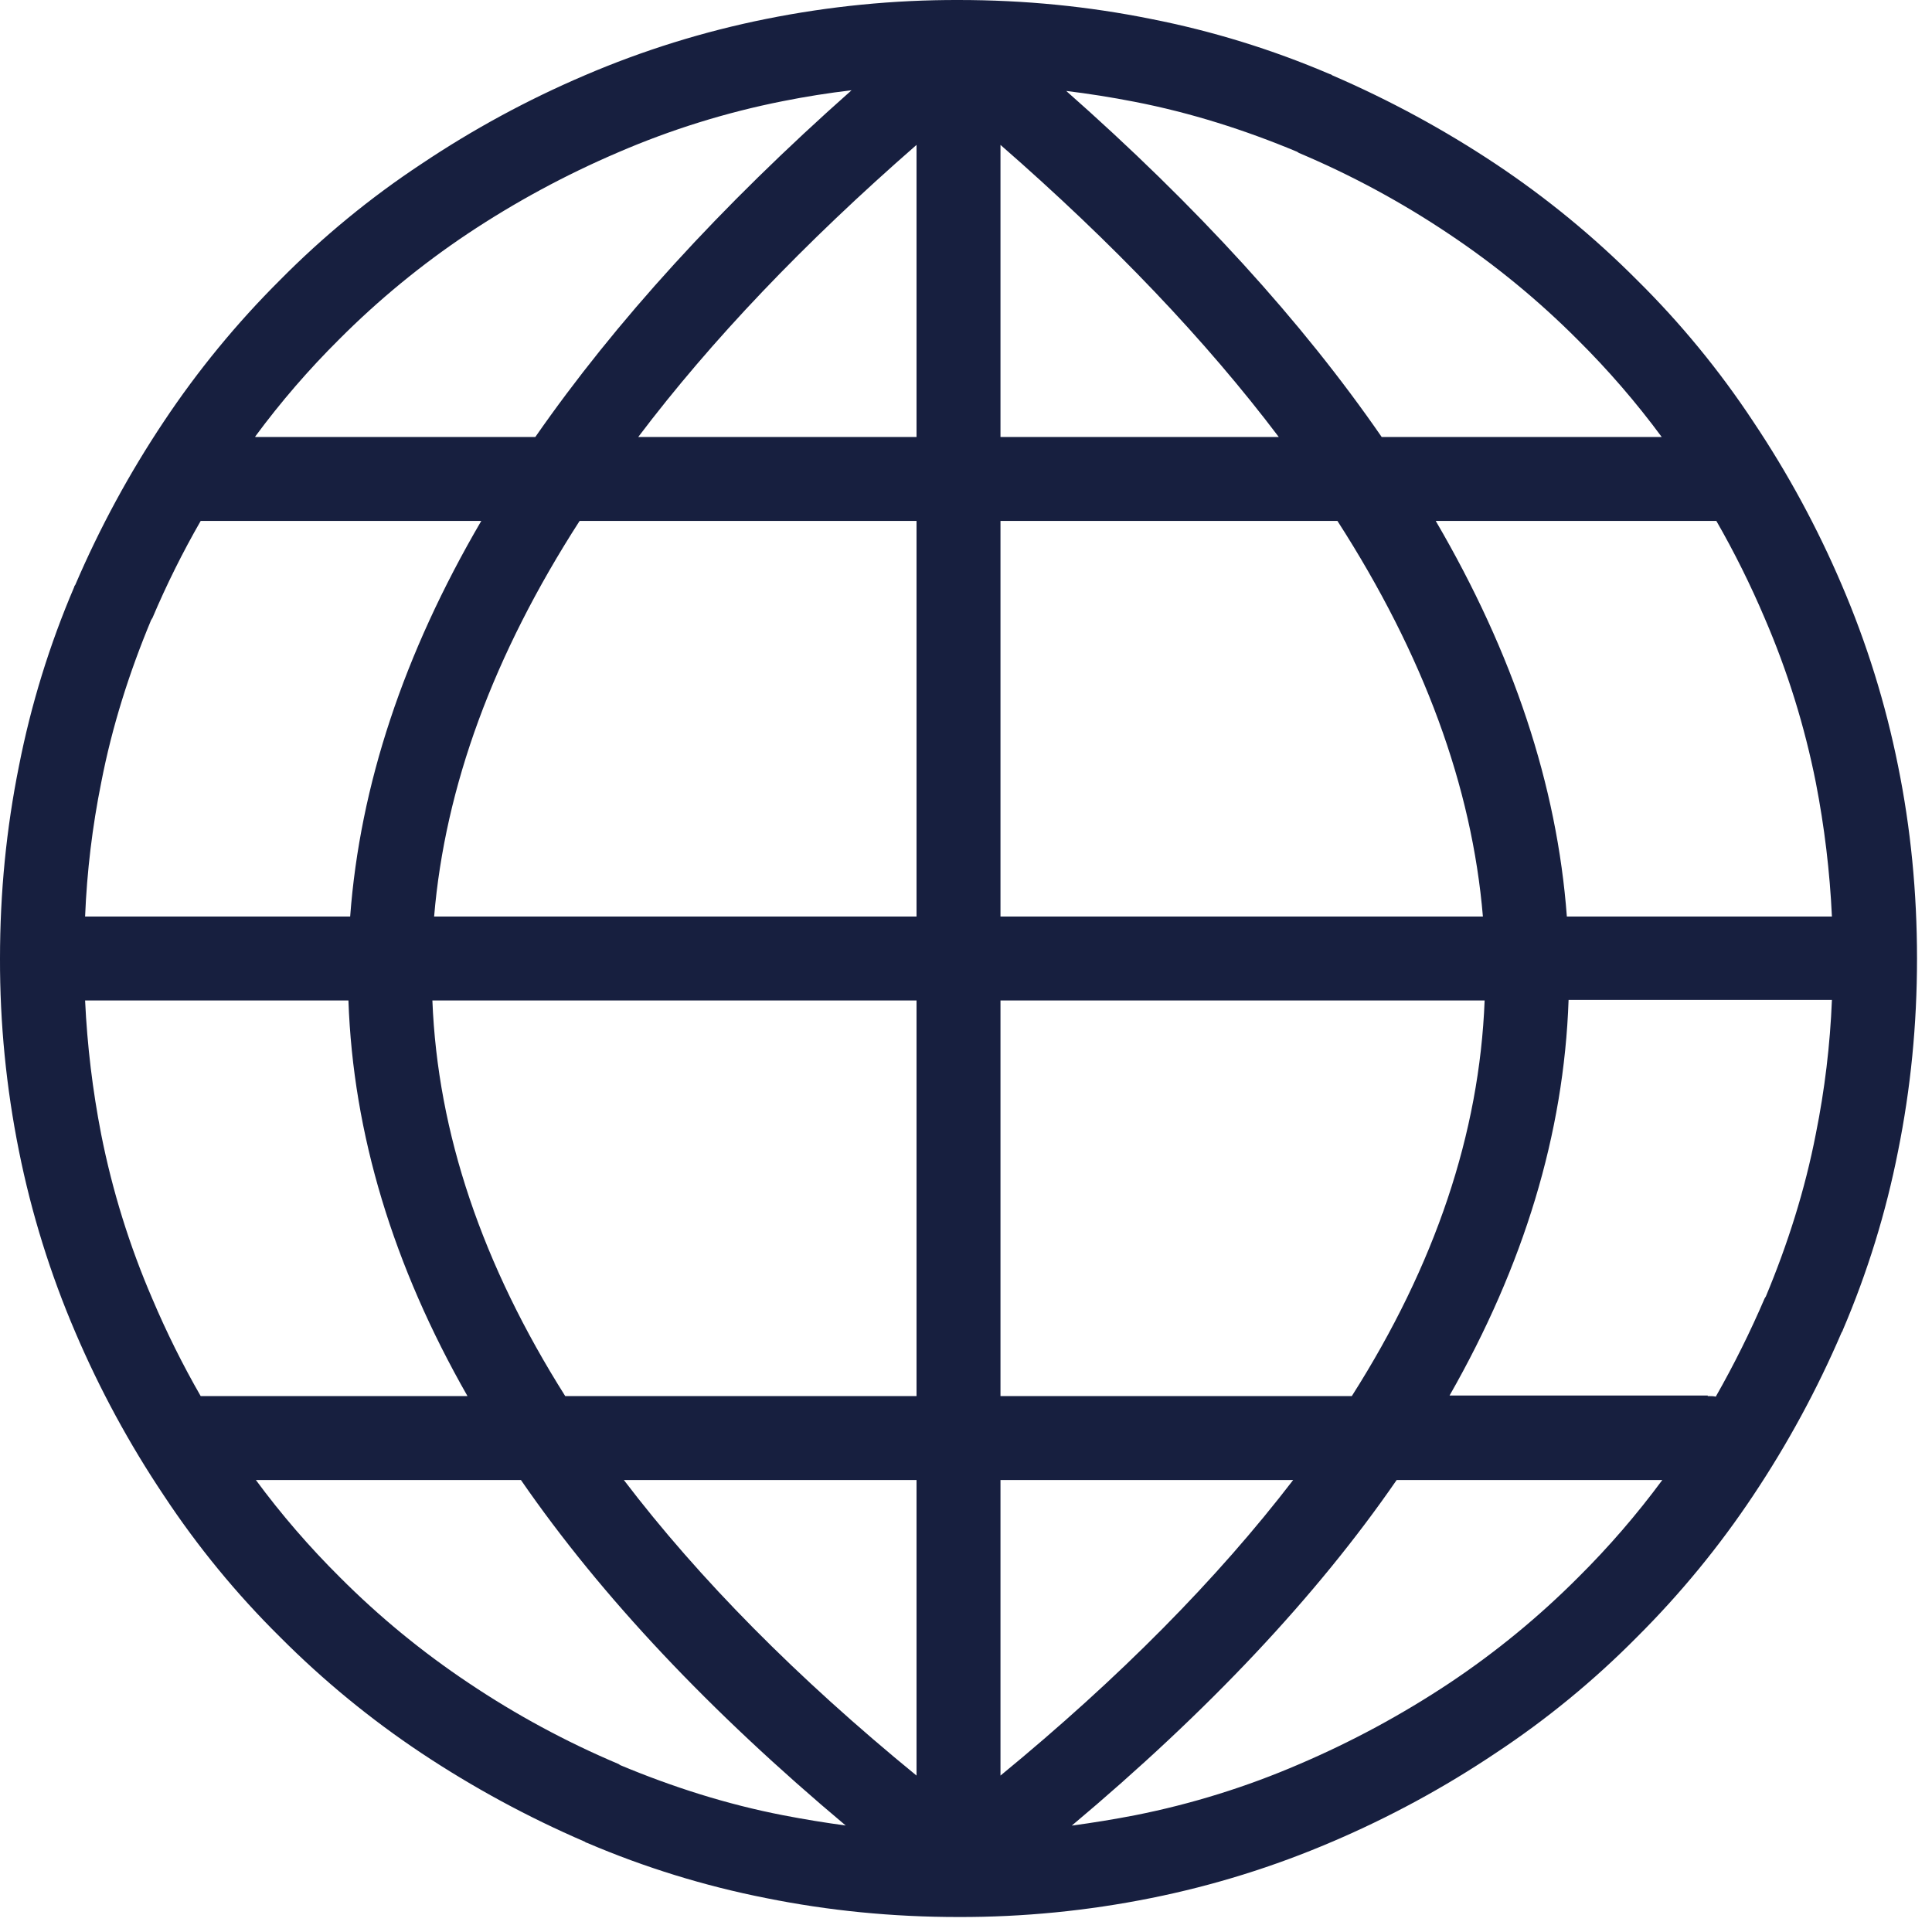
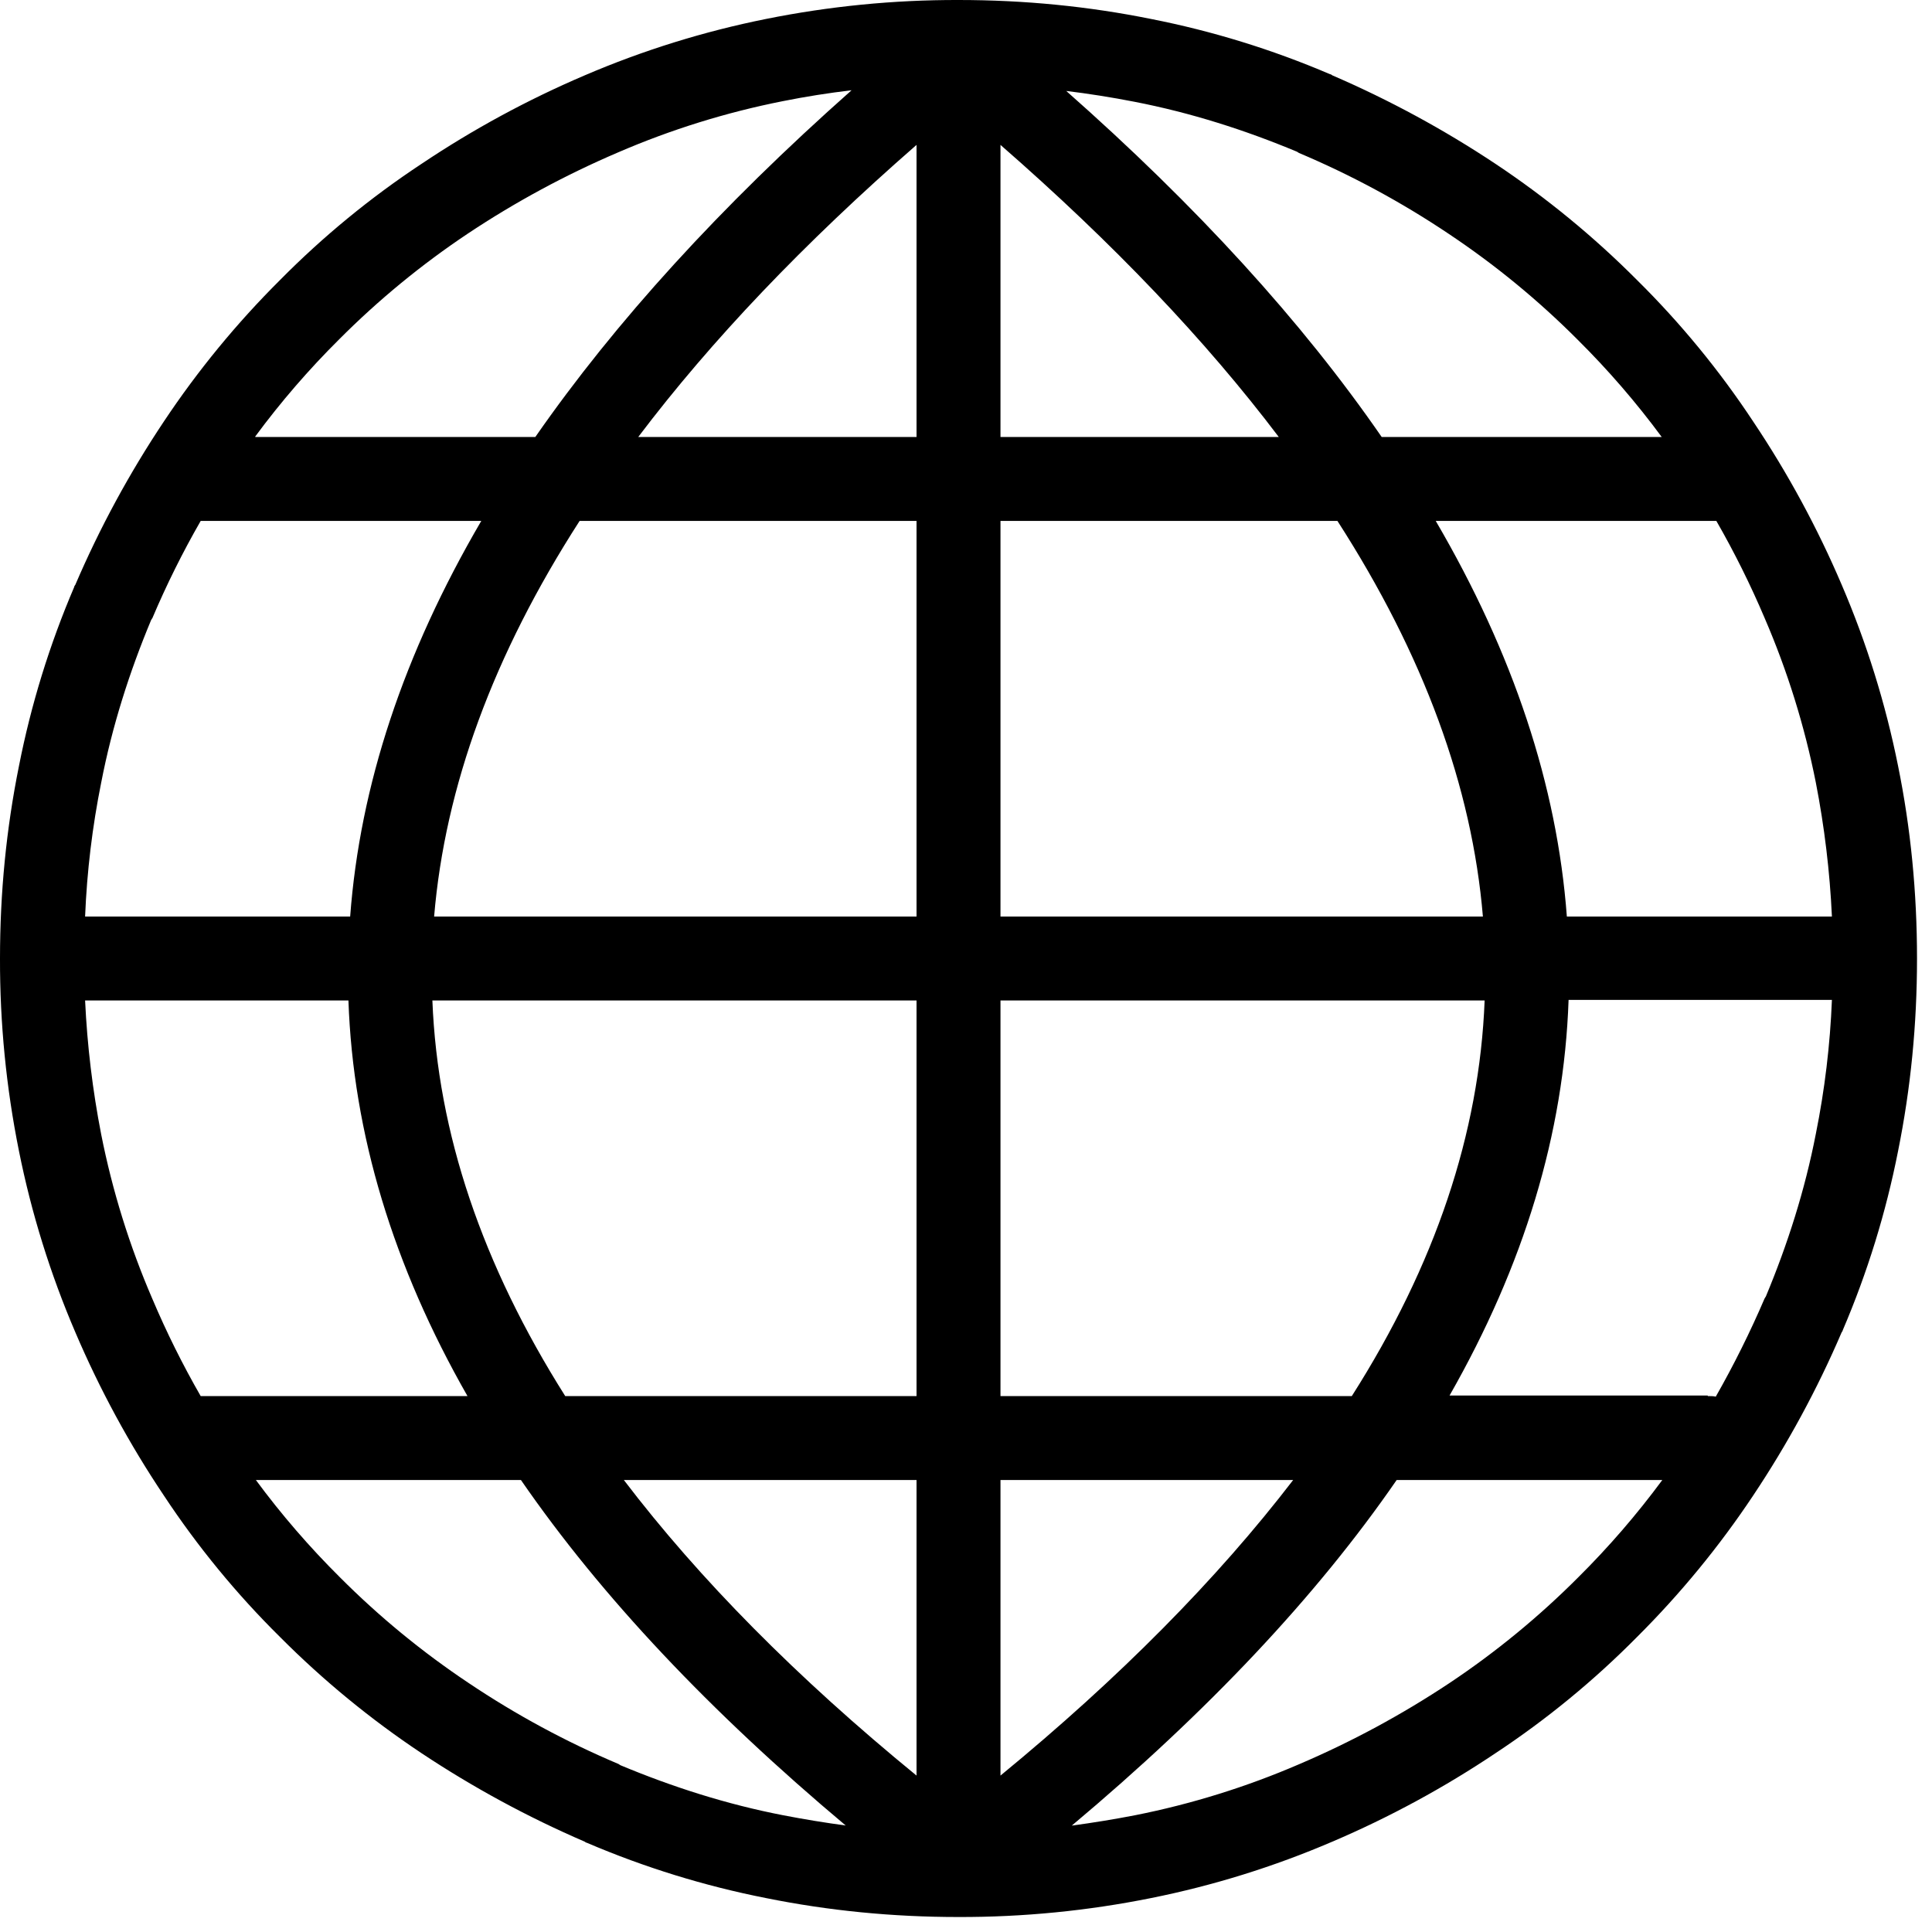
<svg xmlns="http://www.w3.org/2000/svg" viewBox="0 0 86 86" fill-rule="evenodd" clip-rule="evenodd" stroke-linejoin="round" stroke-miterlimit="2">
-   <path d="M76.017 62.144c.128 0 .256 0 .358.026a43.508 43.508 0 002.176-4.377c.025-.025.025-.051.051-.077.972-2.329 1.74-4.735 2.227-7.243a37.87 37.87 0 00.716-5.964H69.823c-.205 5.964-1.997 11.825-5.298 17.61h11.492v.025zm-2.048 3.737H62.17c-3.583 5.196-8.421 10.315-14.461 15.383a49.746 49.746 0 002.815-.461 36.222 36.222 0 007.32-2.278 41.742 41.742 0 006.681-3.609 37.414 37.414 0 005.733-4.709 37.48 37.48 0 003.737-4.326h-.026zM37.65 81.264c-6.04-5.068-10.878-10.187-14.461-15.383H11.39a37.383 37.383 0 003.737 4.326 37.414 37.414 0 005.733 4.709 39.653 39.653 0 006.68 3.609c.026.026.051.026.077.051 2.329.973 4.735 1.741 7.243 2.227a49.93 49.93 0 002.816.461h-.026zM8.933 62.144h11.876c-3.302-5.784-5.094-11.671-5.299-17.609H3.788a41.22 41.22 0 00.717 5.964 36.242 36.242 0 002.278 7.32 39.936 39.936 0 002.15 4.325zM3.788 40.798h11.799c.435-5.835 2.381-11.697 5.836-17.609H8.933a39.936 39.936 0 00-2.15 4.325c-.026.026-.026.052-.052.077-.972 2.329-1.74 4.735-2.226 7.244a37.99 37.99 0 00-.717 5.963zm7.576-21.346h12.465c3.558-5.119 8.241-10.263 14.077-15.434a38.361 38.361 0 00-3.071.487 36.251 36.251 0 00-7.321 2.278 41.616 41.616 0 00-6.68 3.609 37.414 37.414 0 00-5.733 4.709 37.383 37.383 0 00-3.737 4.326v.025zM47.427 4.018c5.862 5.171 10.545 10.315 14.077 15.434h12.465a37.29 37.29 0 00-3.737-4.325 37.42 37.42 0 00-5.733-4.71 39.653 39.653 0 00-6.68-3.609c-.026-.025-.051-.025-.077-.051-2.329-.973-4.735-1.74-7.243-2.227a42.968 42.968 0 00-3.072-.486v-.026zm28.974 19.171H63.91c3.456 5.912 5.401 11.774 5.836 17.609h11.799a41.207 41.207 0 00-.716-5.963 36.315 36.315 0 00-2.278-7.321 40.12 40.12 0 00-2.15-4.325zM34.092.845A42.932 42.932 0 0142.667 0c2.943 0 5.784.282 8.574.845a39.698 39.698 0 017.96 2.457c.026 0 .077.025.102.051a46.152 46.152 0 017.269 3.942 40.773 40.773 0 016.297 5.17 39.33 39.33 0 015.17 6.296 44.233 44.233 0 013.941 7.269 40.801 40.801 0 012.509 8.062c.563 2.765.844 5.631.844 8.575 0 2.943-.281 5.784-.844 8.574a39.827 39.827 0 01-2.457 7.96.189.189 0 01-.052.102 45.065 45.065 0 01-3.941 7.269 40.83 40.83 0 01-5.17 6.297 39.382 39.382 0 01-6.297 5.17 44.193 44.193 0 01-7.269 3.941 40.78 40.78 0 01-8.062 2.509 42.922 42.922 0 01-8.574.844c-2.944 0-5.785-.281-8.575-.844a39.848 39.848 0 01-7.96-2.457.195.195 0 01-.102-.052 46.191 46.191 0 01-7.269-3.941 40.775 40.775 0 01-6.296-5.17 39.328 39.328 0 01-5.17-6.297 44.198 44.198 0 01-3.942-7.269 40.844 40.844 0 01-2.508-8.062A42.922 42.922 0 010 42.667c0-2.944.282-5.785.845-8.575a39.718 39.718 0 012.457-7.96c0-.025.025-.076.051-.102a45.07 45.07 0 013.942-7.269 40.718 40.718 0 015.17-6.296 39.277 39.277 0 016.296-5.17 44.238 44.238 0 017.269-3.942A40.865 40.865 0 0134.092.845zM44.535 6.45v13.002h12.388c-3.251-4.3-7.371-8.625-12.388-13.002zm0 16.739v17.609h21.474c-.486-5.784-2.636-11.645-6.475-17.609H44.535zm0 21.346v17.609h15.639c3.711-5.835 5.682-11.696 5.912-17.609H44.535zm0 21.346v13.156c5.298-4.351 9.649-8.753 13.028-13.156H44.535zm-3.737 13.156V65.881H27.77c3.353 4.403 7.705 8.805 13.028 13.156zm0-16.893V44.535H19.247c.231 5.913 2.227 11.774 5.913 17.609h15.638zm0-21.346V23.189H25.8c-3.84 5.964-5.99 11.825-6.476 17.609h21.474zm0-21.346V6.45c-5.016 4.377-9.137 8.702-12.388 13.002h12.388z" fill-rule="nonzero" fill="#171F3F" />
+   <path d="M76.017 62.144c.128 0 .256 0 .358.026a43.508 43.508 0 002.176-4.377c.025-.025.025-.051.051-.077.972-2.329 1.74-4.735 2.227-7.243a37.87 37.87 0 00.716-5.964H69.823c-.205 5.964-1.997 11.825-5.298 17.61h11.492v.025zm-2.048 3.737H62.17c-3.583 5.196-8.421 10.315-14.461 15.383a49.746 49.746 0 002.815-.461 36.222 36.222 0 007.32-2.278 41.742 41.742 0 006.681-3.609 37.414 37.414 0 005.733-4.709 37.48 37.48 0 003.737-4.326h-.026zM37.65 81.264c-6.04-5.068-10.878-10.187-14.461-15.383H11.39a37.383 37.383 0 003.737 4.326 37.414 37.414 0 005.733 4.709 39.653 39.653 0 006.68 3.609c.026.026.051.026.077.051 2.329.973 4.735 1.741 7.243 2.227a49.93 49.93 0 002.816.461h-.026zM8.933 62.144h11.876c-3.302-5.784-5.094-11.671-5.299-17.609H3.788a41.22 41.22 0 00.717 5.964 36.242 36.242 0 002.278 7.32 39.936 39.936 0 002.15 4.325zM3.788 40.798h11.799c.435-5.835 2.381-11.697 5.836-17.609H8.933a39.936 39.936 0 00-2.15 4.325c-.026.026-.026.052-.052.077-.972 2.329-1.74 4.735-2.226 7.244a37.99 37.99 0 00-.717 5.963zm7.576-21.346h12.465c3.558-5.119 8.241-10.263 14.077-15.434a38.361 38.361 0 00-3.071.487 36.251 36.251 0 00-7.321 2.278 41.616 41.616 0 00-6.68 3.609 37.414 37.414 0 00-5.733 4.709 37.383 37.383 0 00-3.737 4.326v.025zM47.427 4.018c5.862 5.171 10.545 10.315 14.077 15.434h12.465a37.29 37.29 0 00-3.737-4.325 37.42 37.42 0 00-5.733-4.71 39.653 39.653 0 00-6.68-3.609c-.026-.025-.051-.025-.077-.051-2.329-.973-4.735-1.74-7.243-2.227a42.968 42.968 0 00-3.072-.486v-.026zm28.974 19.171H63.91c3.456 5.912 5.401 11.774 5.836 17.609h11.799a41.207 41.207 0 00-.716-5.963 36.315 36.315 0 00-2.278-7.321 40.12 40.12 0 00-2.15-4.325zM34.092.845A42.932 42.932 0 0142.667 0c2.943 0 5.784.282 8.574.845a39.698 39.698 0 017.96 2.457c.026 0 .077.025.102.051a46.152 46.152 0 017.269 3.942 40.773 40.773 0 016.297 5.17 39.33 39.33 0 015.17 6.296 44.233 44.233 0 013.941 7.269 40.801 40.801 0 012.509 8.062c.563 2.765.844 5.631.844 8.575 0 2.943-.281 5.784-.844 8.574a39.827 39.827 0 01-2.457 7.96.189.189 0 01-.052.102 45.065 45.065 0 01-3.941 7.269 40.83 40.83 0 01-5.17 6.297 39.382 39.382 0 01-6.297 5.17 44.193 44.193 0 01-7.269 3.941 40.78 40.78 0 01-8.062 2.509 42.922 42.922 0 01-8.574.844c-2.944 0-5.785-.281-8.575-.844a39.848 39.848 0 01-7.96-2.457.195.195 0 01-.102-.052 46.191 46.191 0 01-7.269-3.941 40.775 40.775 0 01-6.296-5.17 39.328 39.328 0 01-5.17-6.297 44.198 44.198 0 01-3.942-7.269 40.844 40.844 0 01-2.508-8.062A42.922 42.922 0 010 42.667c0-2.944.282-5.785.845-8.575a39.718 39.718 0 012.457-7.96c0-.025.025-.076.051-.102a45.07 45.07 0 013.942-7.269 40.718 40.718 0 015.17-6.296 39.277 39.277 0 016.296-5.17 44.238 44.238 0 017.269-3.942A40.865 40.865 0 0134.092.845zM44.535 6.45v13.002h12.388c-3.251-4.3-7.371-8.625-12.388-13.002zm0 16.739v17.609h21.474c-.486-5.784-2.636-11.645-6.475-17.609H44.535zm0 21.346v17.609h15.639c3.711-5.835 5.682-11.696 5.912-17.609H44.535zm0 21.346v13.156c5.298-4.351 9.649-8.753 13.028-13.156H44.535zm-3.737 13.156V65.881H27.77c3.353 4.403 7.705 8.805 13.028 13.156zm0-16.893V44.535H19.247c.231 5.913 2.227 11.774 5.913 17.609h15.638zm0-21.346V23.189H25.8c-3.84 5.964-5.99 11.825-6.476 17.609h21.474zm0-21.346V6.45c-5.016 4.377-9.137 8.702-12.388 13.002h12.388z" fill-rule="nonzero" />
</svg>
